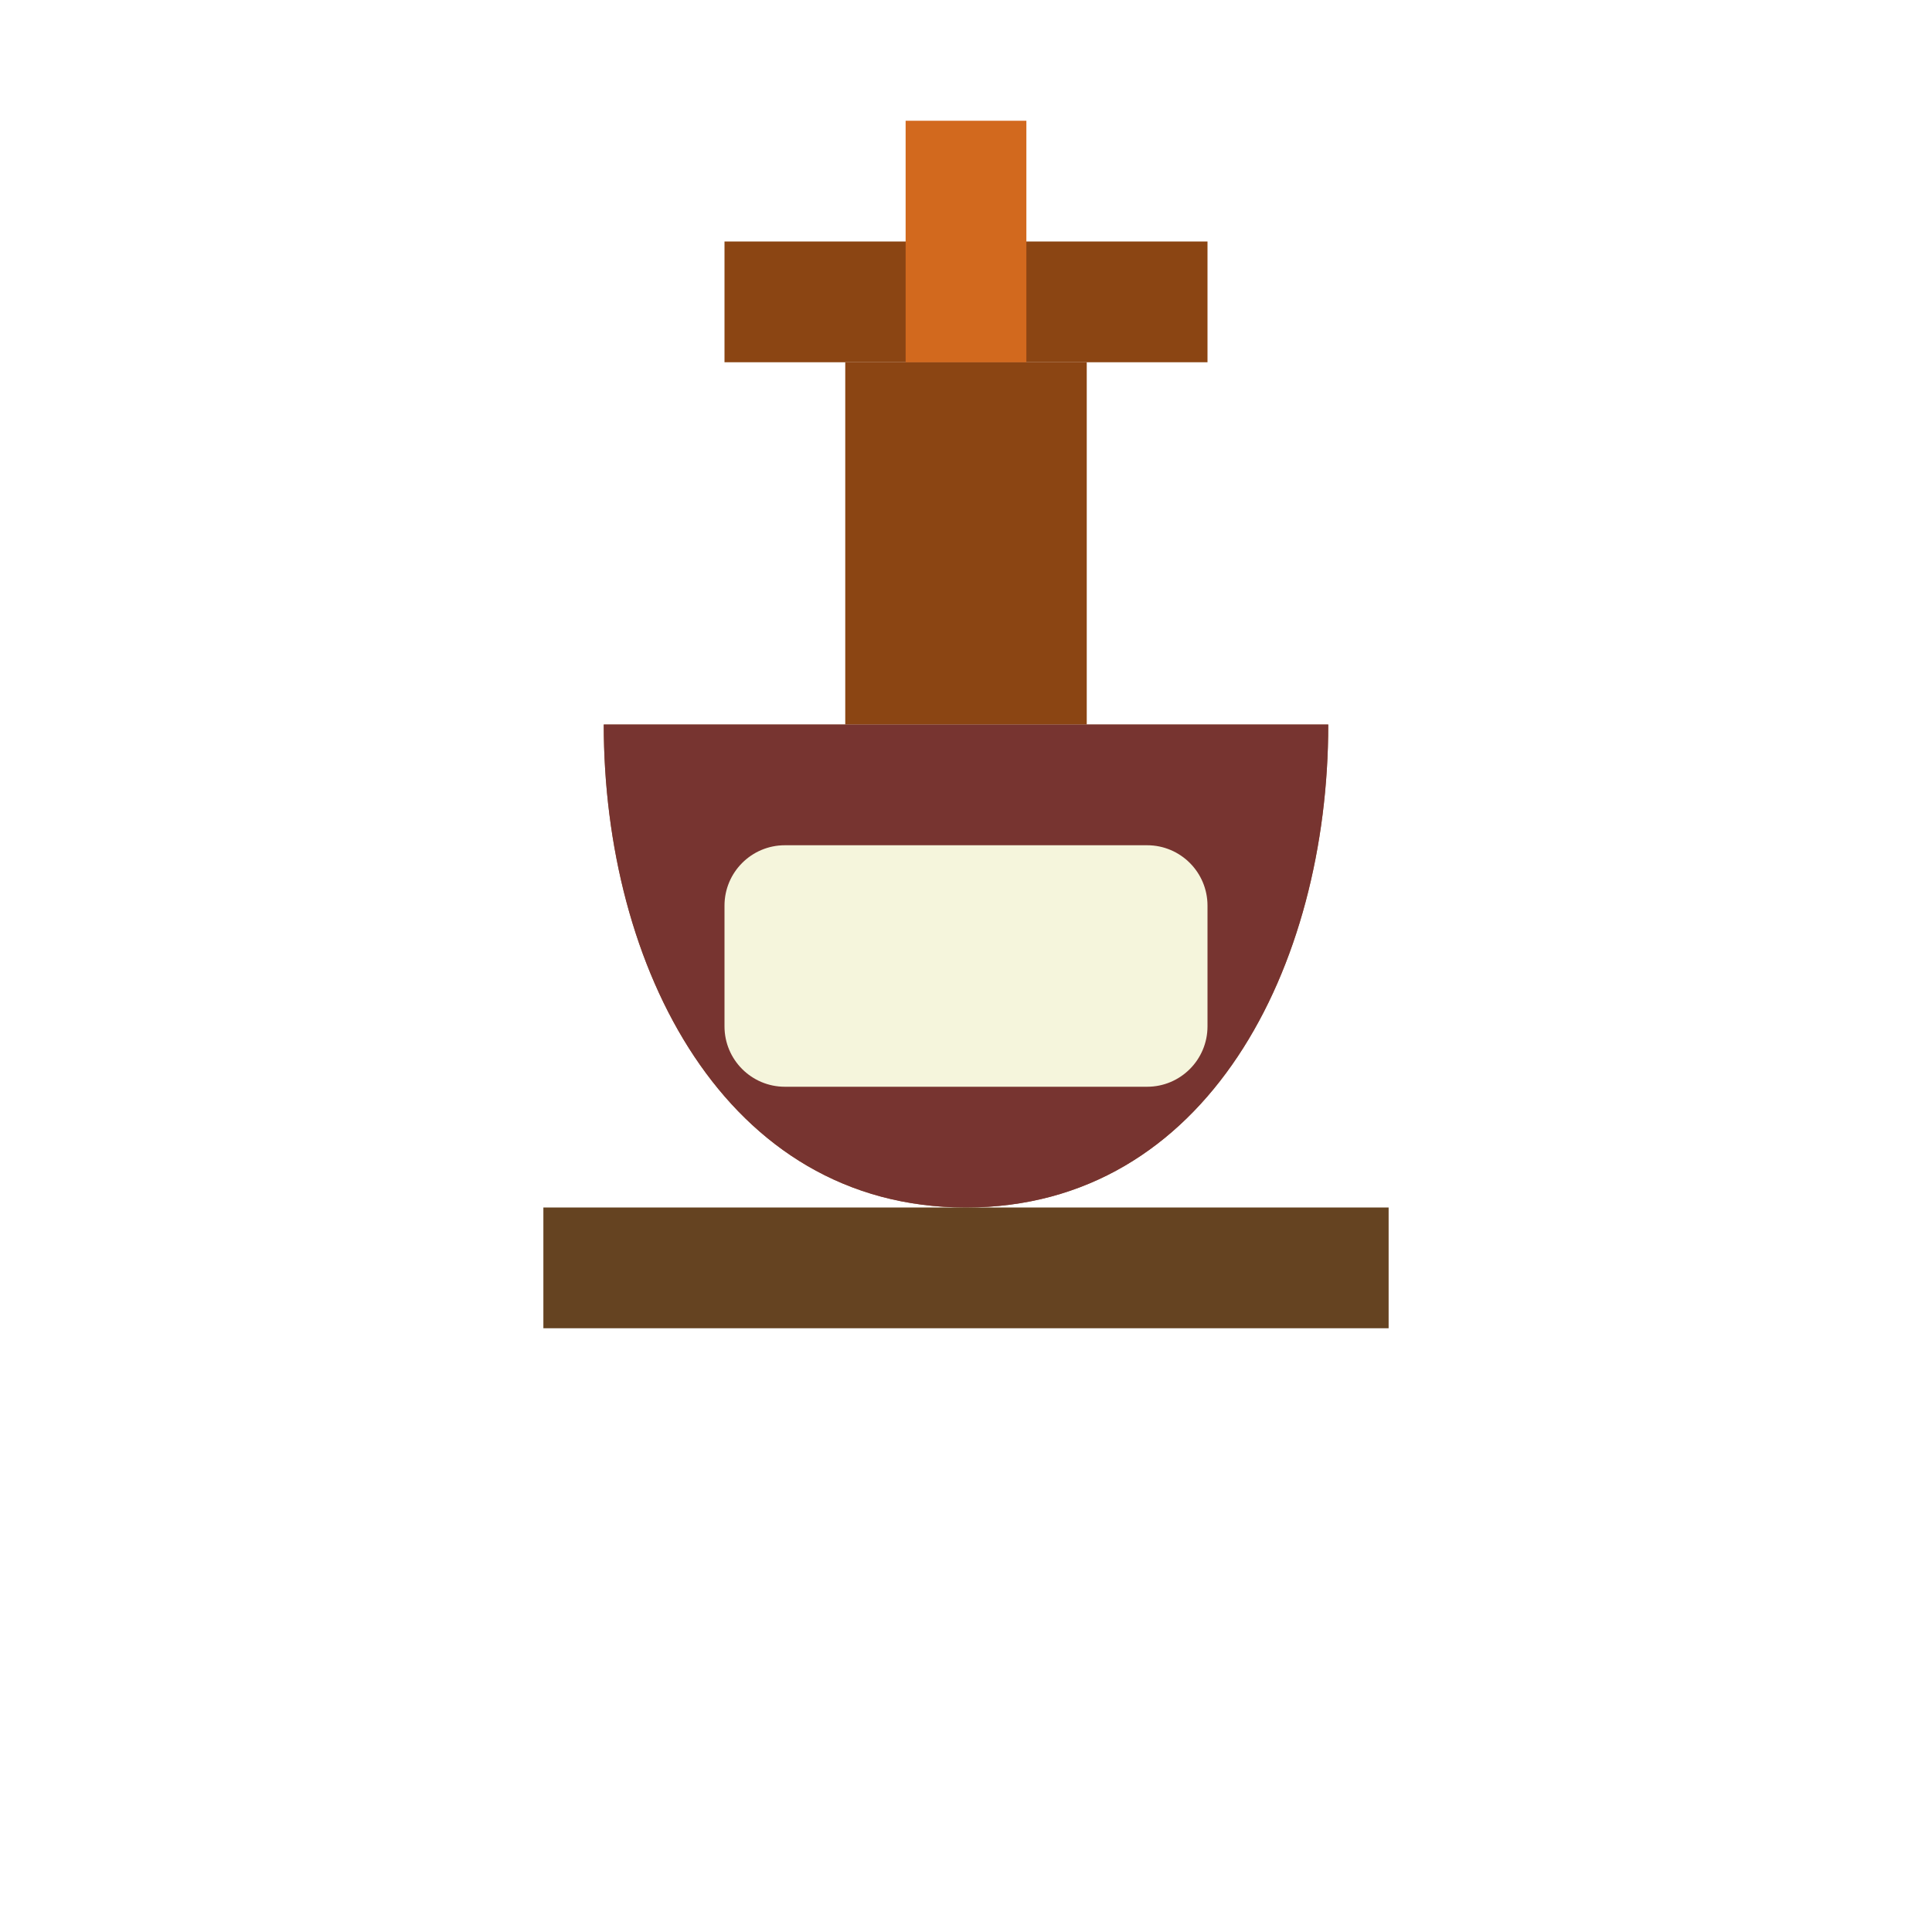
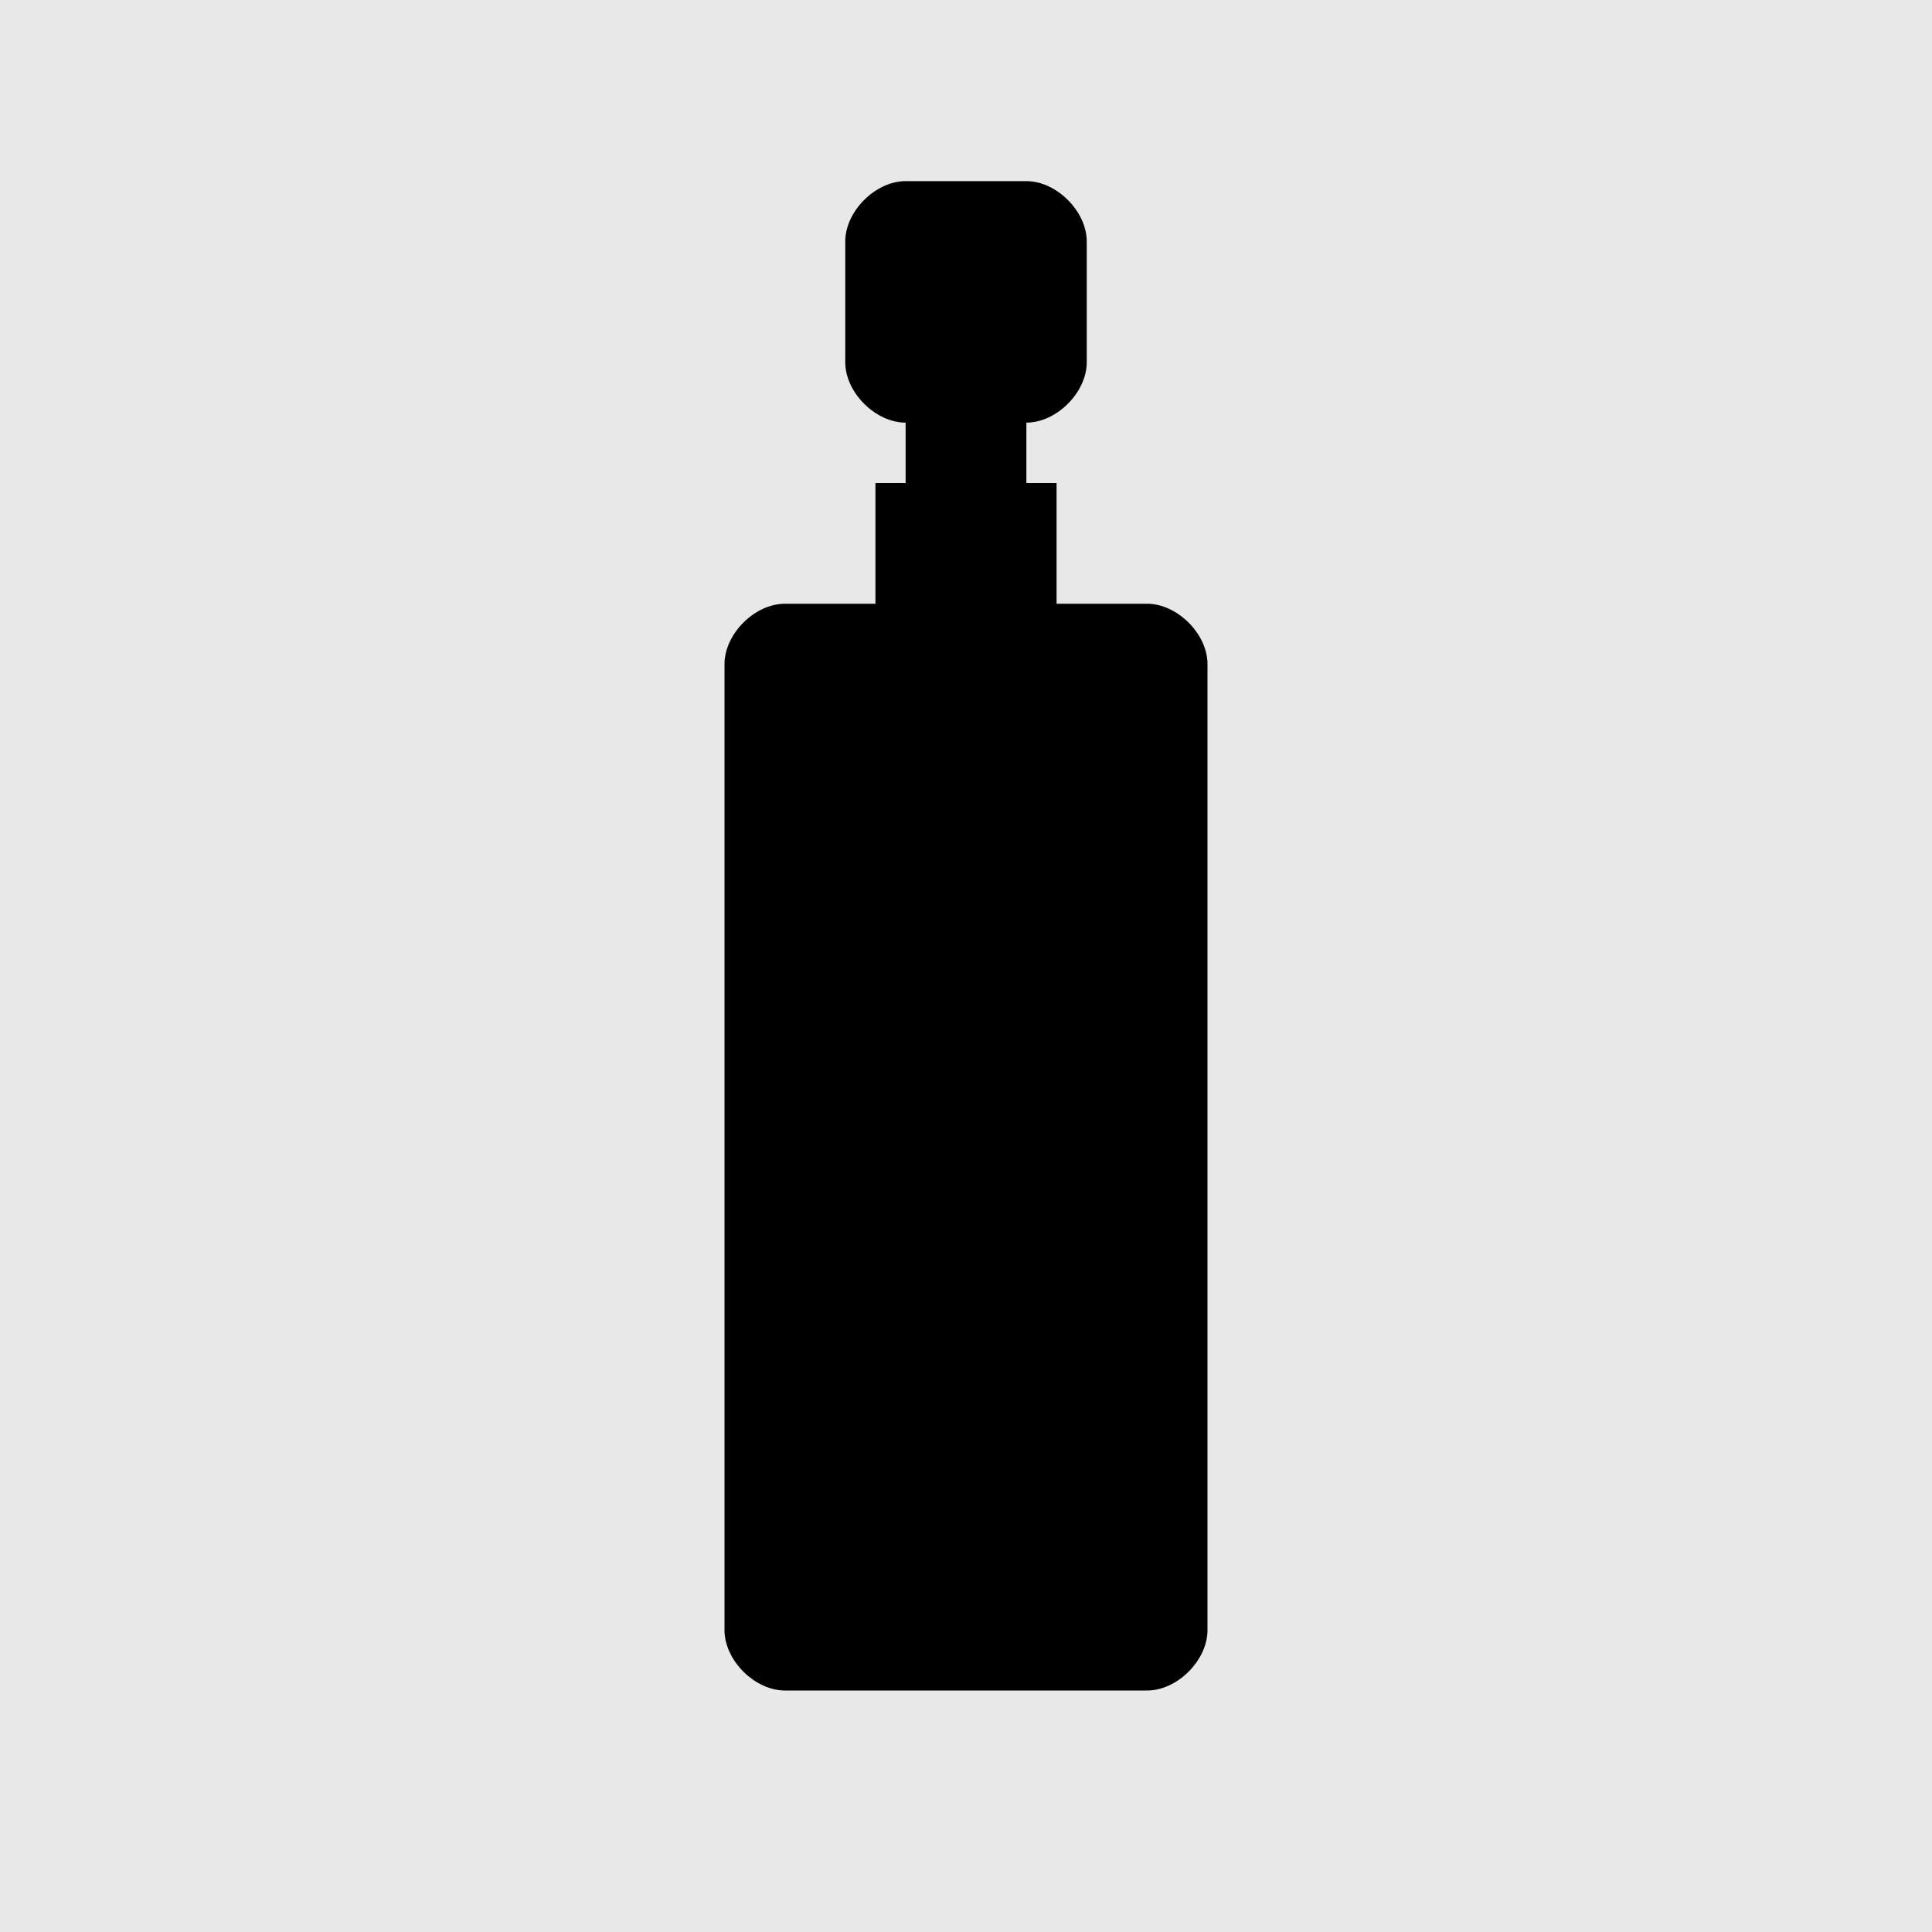
<svg xmlns="http://www.w3.org/2000/svg" viewBox="0 0 32 32" width="32" height="32">
-   <path d="M12 4h8v2h-8z" fill="#8B4513" />
-   <rect x="14" y="6" width="4" height="6" fill="#8B4513" />
-   <path d="M10 12h12c0 4-2 8-6 8s-6-4-6-8z" fill="#8B4513" />
-   <path d="M10 12h12c0 4-2 8-6 8s-6-4-6-8z" fill="#722F37" opacity="0.8" />
-   <rect x="12" y="14" width="8" height="4" fill="#F5F5DC" rx="1" />
-   <rect x="9" y="20" width="14" height="2" fill="#654321" />
-   <rect x="15" y="2" width="2" height="4" fill="#D2691E" />
+   <rect width="32" height="32" fill="#E8E8E8" />
+   <path d="M14 4 C14 3.5 14.5 3 15 3 L17 3 C17.5 3 18 3.5 18 4 L18 6 C18 6.5 17.5 7 17 7 L15 7 C14.5 7 14 6.5 14 6 Z M15 7 L17 7 L17 8 L15 8 Z M14.5 8 L17.5 8 L17.5 10 L14.5 10 Z M13 10 C12.5 10 12 10.5 12 11 L12 27 C12 27.5 12.5 28 13 28 L19 28 C19.5 28 20 27.5 20 27 L20 11 C20 10.5 19.5 10 19 10 Z" fill="#000000" />
</svg>
